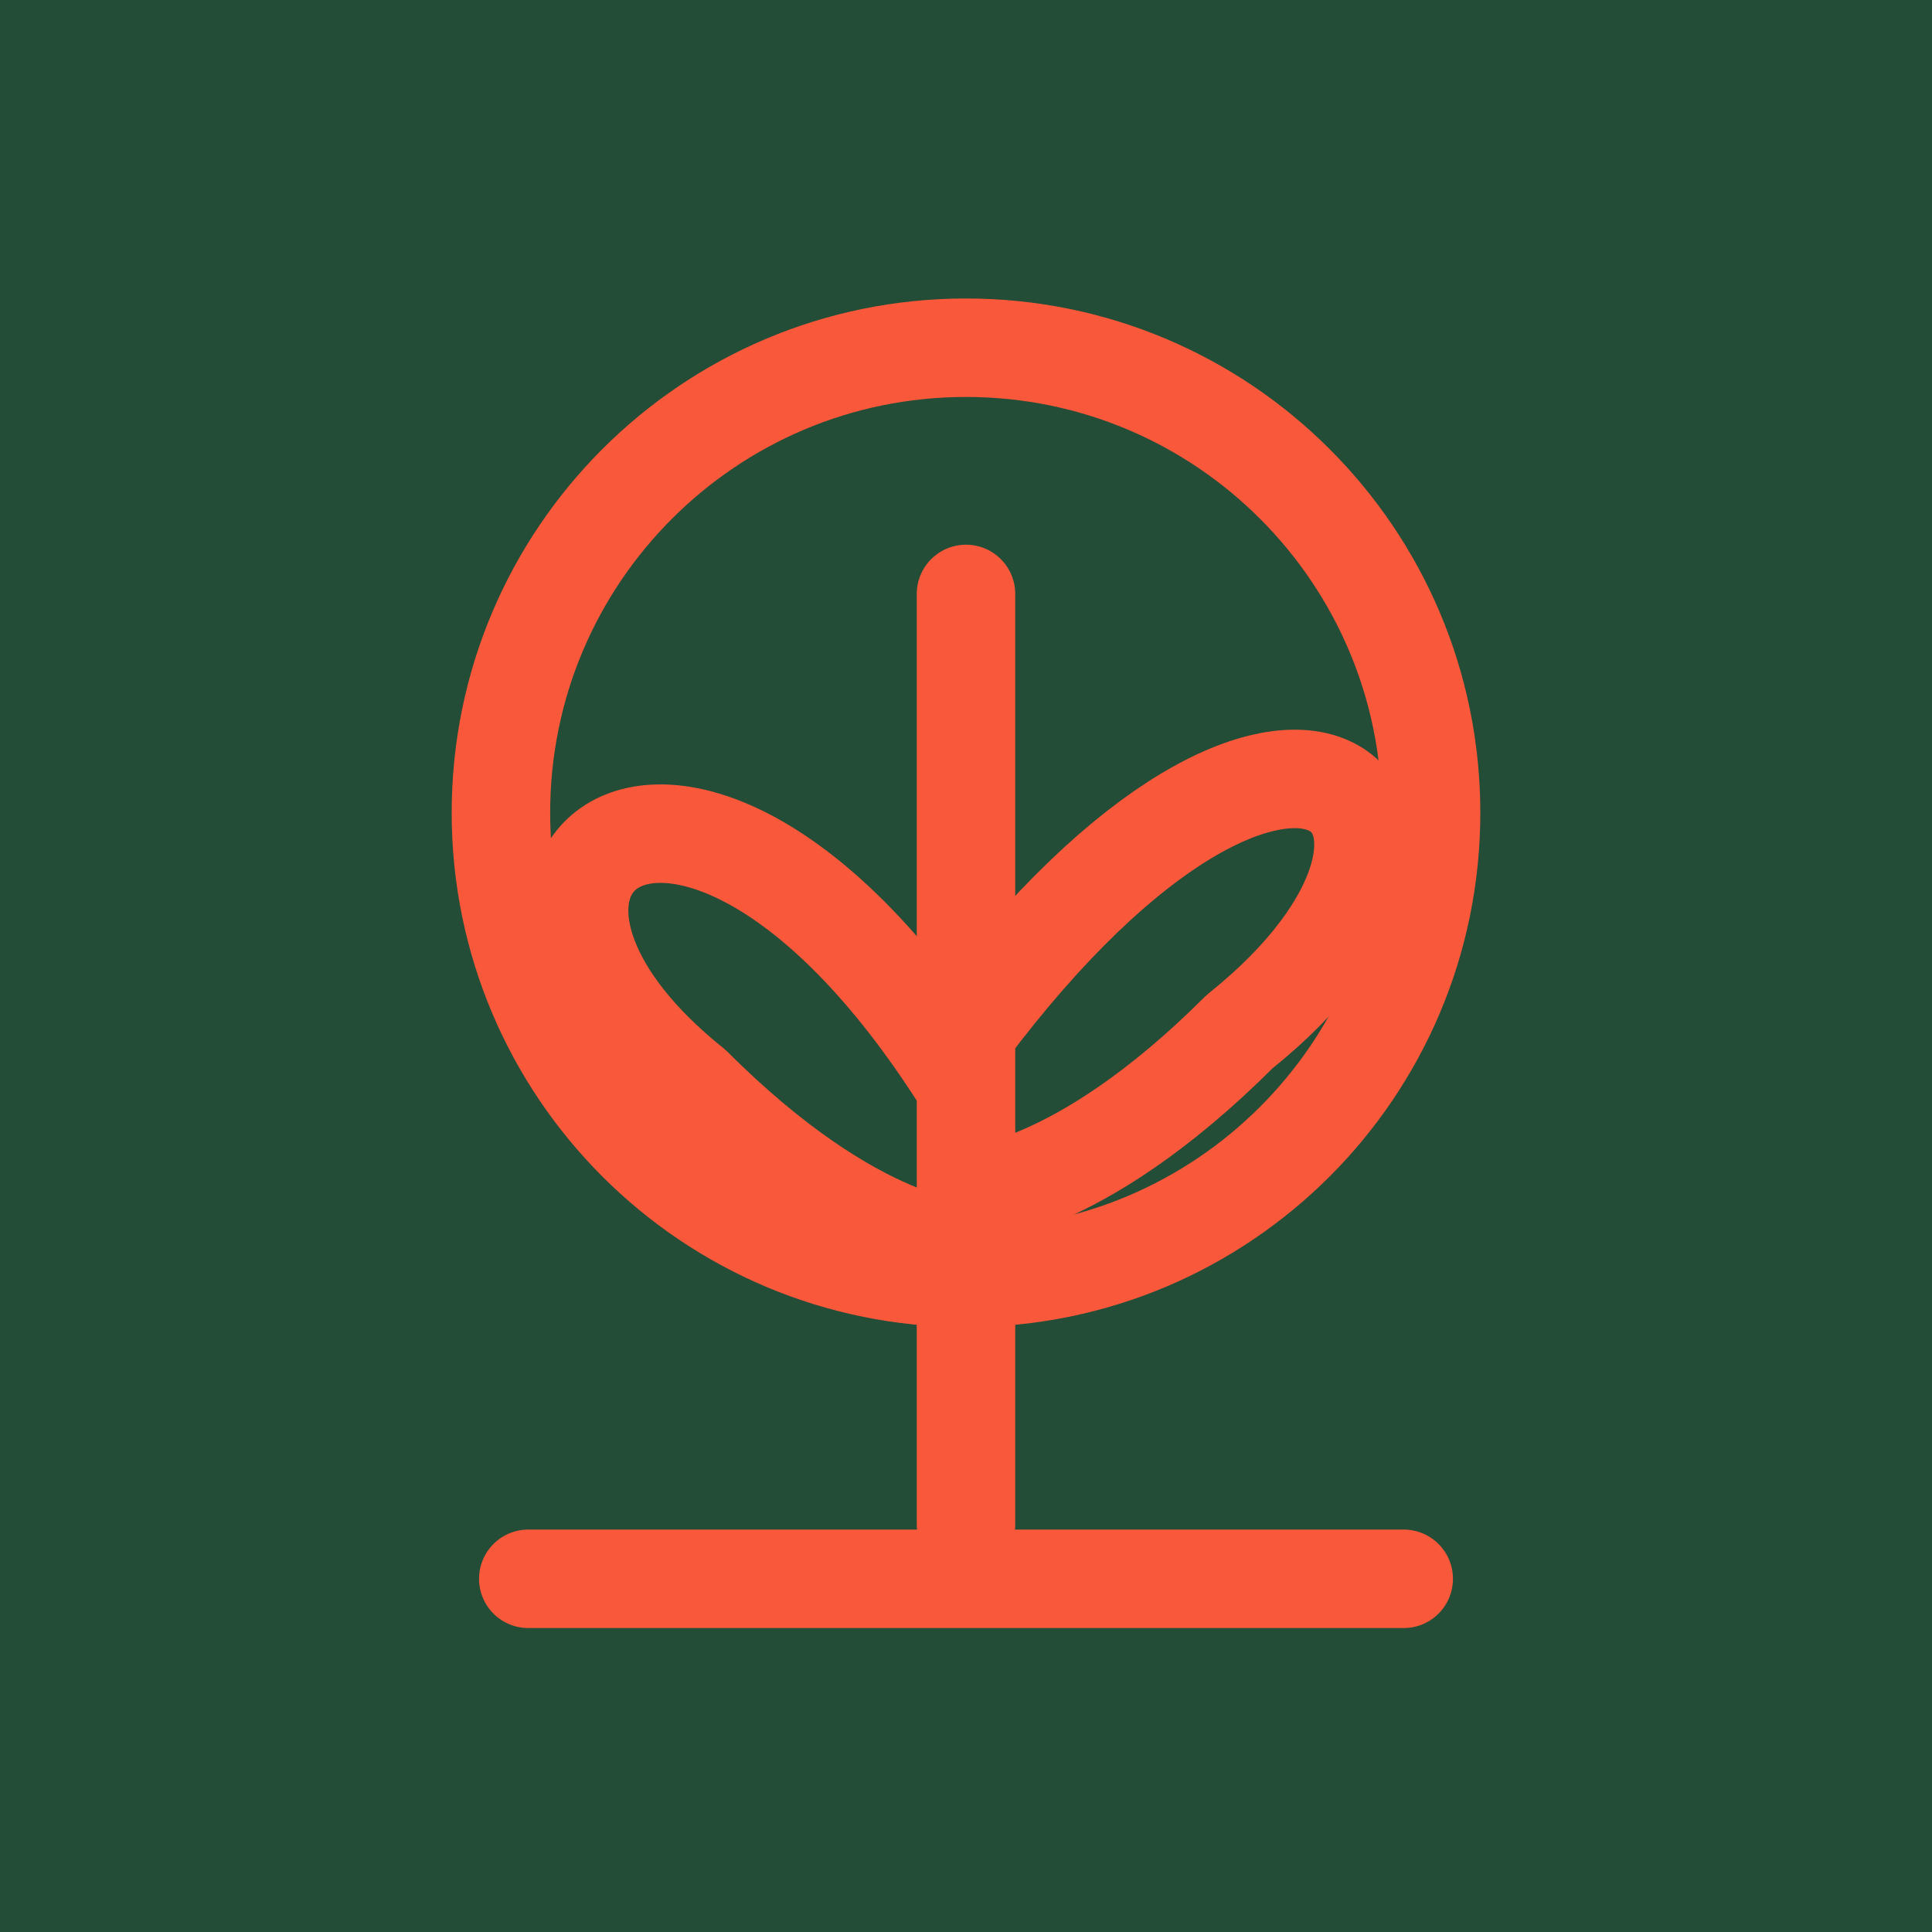
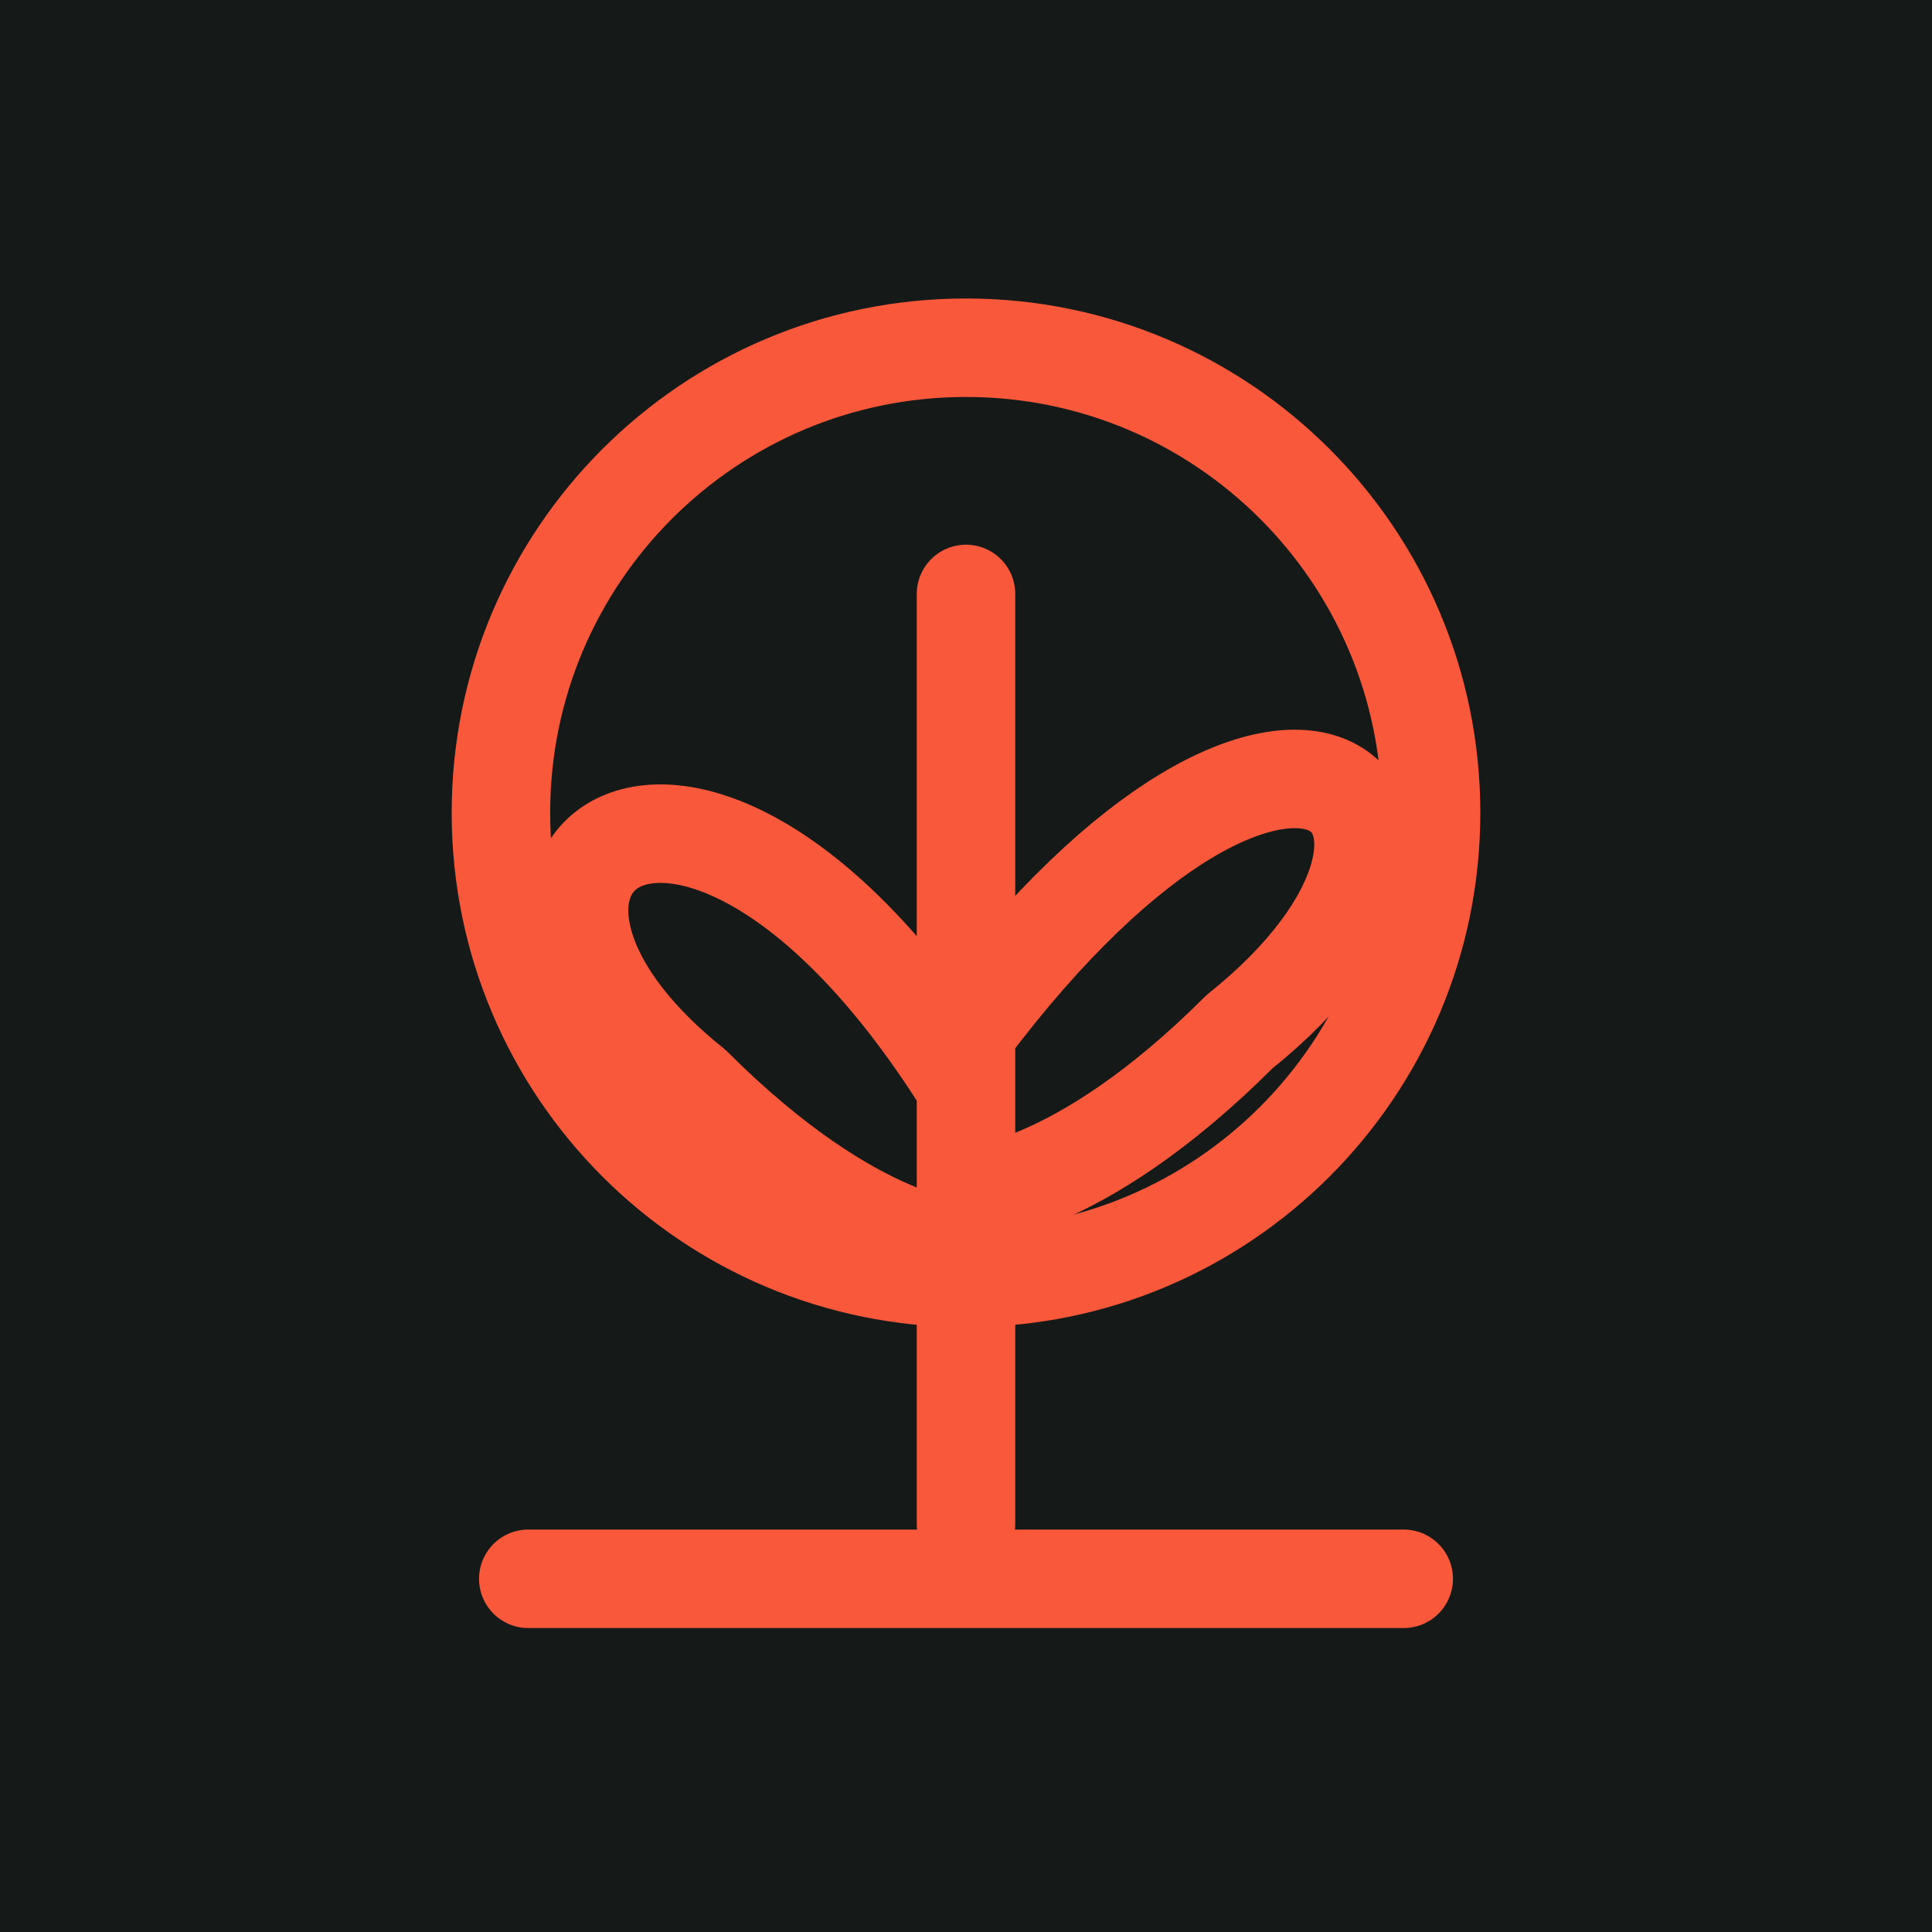
- <svg xmlns="http://www.w3.org/2000/svg" width="512" height="512" viewBox="0 0 512 512" role="img" aria-label="DEMETRA RB — uvećano koralnocrveno drvce na tamnozelenoj pozadini">
-   <rect width="512" height="512" fill="#234D36" />
+ <svg xmlns="http://www.w3.org/2000/svg" width="512" height="512" viewBox="0 0 512 512" role="img" aria-label="DEMETRA RB — uvećano koralnocrveno drvce na tamnoj zelenocrnoj pozadini prema fotografiji">
+   <rect width="512" height="512" fill="#151918" />
  <g transform="translate(24 41.4) scale(14.5)" fill="none" stroke="#F9583B" stroke-width="1.8" stroke-linecap="round" stroke-linejoin="round">
    <circle cx="16" cy="12" r="8.5" />
    <path d="M16 8v17m0-9c6-8 10-4 5 0-3 3-5 3-5 3m0-2c-5-8-10-4-5 0 3 3 5 3 5 3M8 26h16" />
  </g>
</svg>
